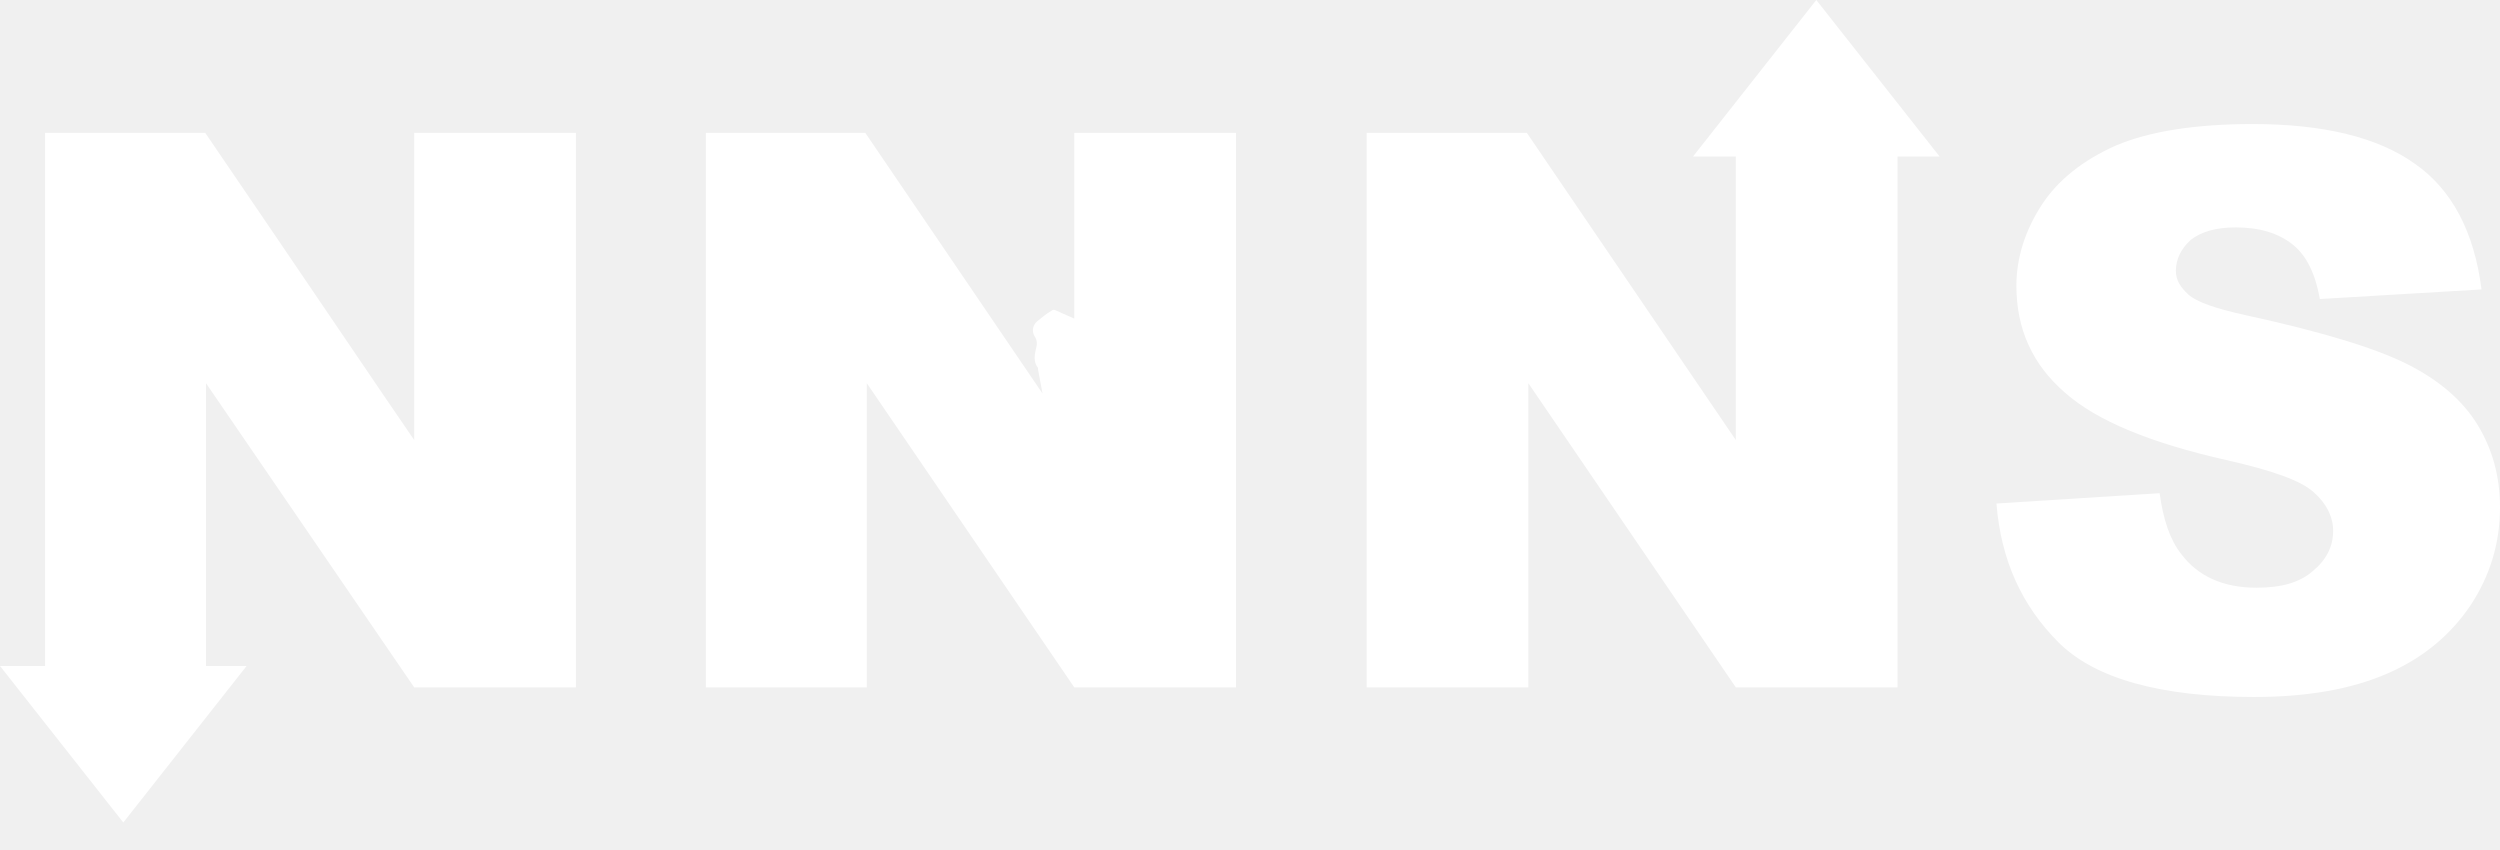
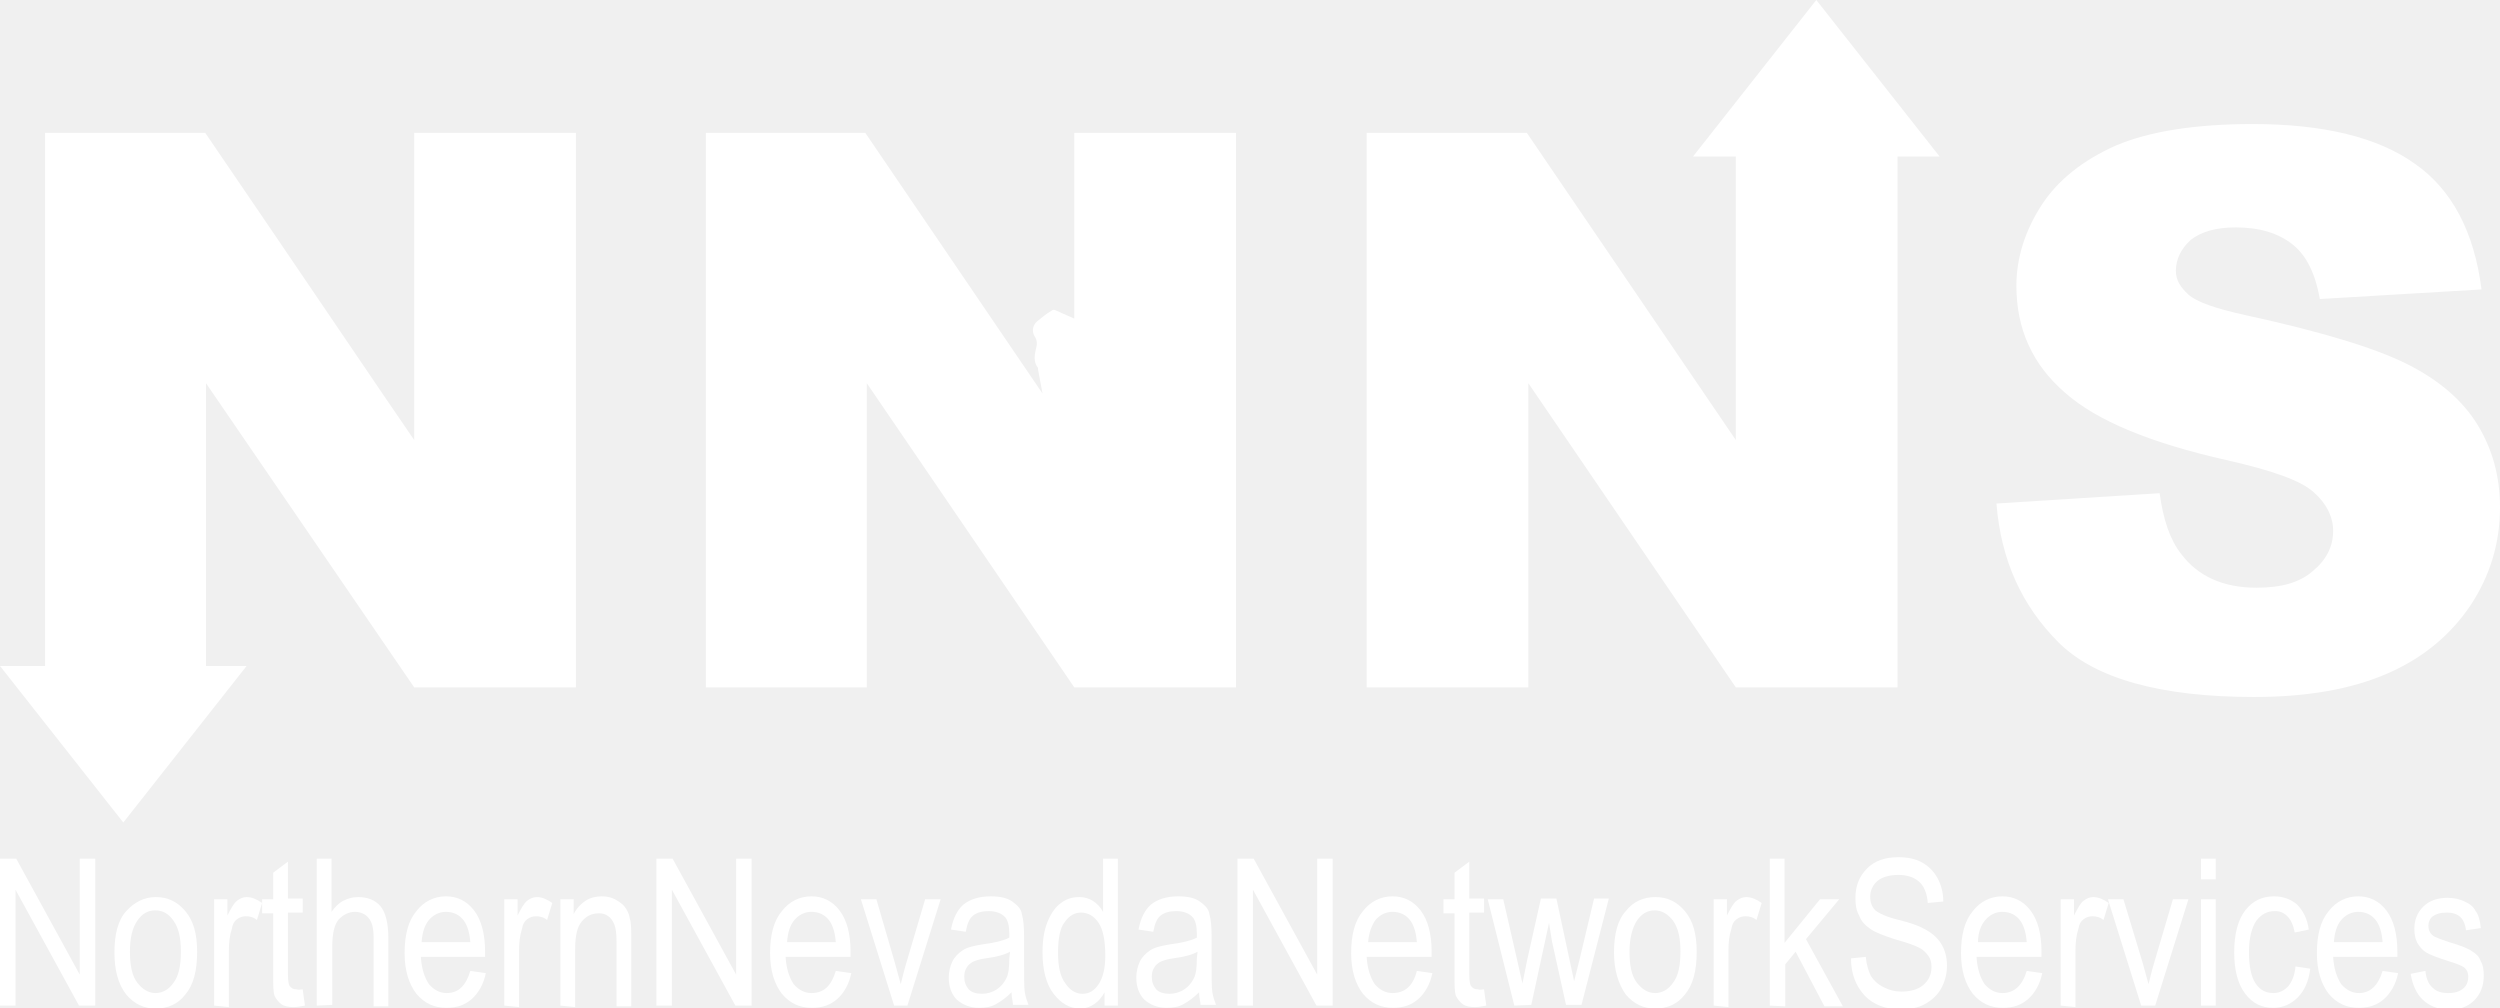
- <svg xmlns="http://www.w3.org/2000/svg" version="1.1" id="Layer_1" x="0px" y="0px" viewBox="0 0 338.6 115" style="enable-background:new 0 0 338.6 115;" xml:space="preserve">
+ <svg xmlns="http://www.w3.org/2000/svg" version="1.1" id="Layer_1" x="0px" y="0px" viewBox="0 0 338.6 136.5" style="enable-background:new 0 0 338.6 136.5;" xml:space="preserve">
  <style type="text/css">
	.st0{fill:#FFFFFF;}
</style>
+   <path class="st0" d="M0,136.2v-19.9h2.2l8.6,15.7v-15.7h2.1v19.9h-2.2l-8.6-15.7v15.7L0,136.2L0,136.2z" />
+   <path class="st0" d="M15.5,129c0-2.5,0.5-4.4,1.6-5.6s2.4-1.9,4-1.9c1.6,0,2.9,0.6,4,1.9c1.1,1.3,1.6,3.1,1.6,5.5  c0,2.6-0.5,4.5-1.6,5.8c-1,1.3-2.4,1.9-4,1.9c-1.6,0-2.9-0.6-4-1.9C16,133.3,15.5,131.4,15.5,129z M17.6,128.9c0,1.9,0.3,3.3,1,4.2  c0.7,0.9,1.5,1.4,2.5,1.4c0.9,0,1.8-0.5,2.4-1.4c0.7-0.9,1-2.3,1-4.2c0-1.9-0.3-3.2-1-4.2s-1.5-1.4-2.5-1.4c-1,0-1.8,0.5-2.4,1.4  C17.9,125.7,17.6,127.1,17.6,128.9z" />
+   <path class="st0" d="M29,136.2v-14.4h1.8v2.2c0.5-1,0.9-1.7,1.3-2c0.4-0.3,0.8-0.5,1.3-0.5c0.7,0,1.4,0.3,2.1,0.8l-0.7,2.3  c-0.5-0.4-1-0.5-1.5-0.5c-0.4,0-0.8,0.1-1.2,0.4c-0.4,0.3-0.6,0.7-0.7,1.3c-0.3,0.9-0.4,1.9-0.4,3v7.6L29,136.2L29,136.2z" />
+   <path class="st0" d="M41,134l0.3,2.2c-0.6,0.1-1.1,0.2-1.5,0.2c-0.7,0-1.3-0.1-1.7-0.4c-0.4-0.3-0.7-0.7-0.9-1.1  c-0.2-0.5-0.2-1.4-0.2-2.9v-8.3h-1.5v-1.9H37v-3.6l2-1.5v5h2v1.9h-2v8.4c0,0.8,0.1,1.3,0.2,1.5c0.2,0.3,0.5,0.5,1,0.5  C40.4,134.1,40.7,134,41,134z" />
+   <path class="st0" d="M42.9,136.2v-19.9h2v7.2c0.5-0.7,1-1.2,1.6-1.5c0.6-0.3,1.2-0.5,2-0.5c1.3,0,2.3,0.4,3,1.2  c0.7,0.8,1.1,2.3,1.1,4.4v9.2h-2V127c0-1.3-0.2-2.1-0.7-2.7c-0.4-0.5-1.1-0.8-1.8-0.8c-0.9,0-1.6,0.4-2.2,1  c-0.6,0.7-0.9,1.9-0.9,3.7v7.9L42.9,136.2L42.9,136.2z" />
+   <path class="st0" d="M63.7,131.5l2.1,0.3c-0.3,1.5-1,2.7-1.9,3.5c-0.9,0.8-2,1.2-3.4,1.2c-1.7,0-3-0.6-4.1-1.9  c-1-1.3-1.6-3.1-1.6-5.5c0-2.5,0.5-4.4,1.6-5.7c1-1.3,2.4-2,4-2c1.5,0,2.8,0.6,3.8,1.9c1,1.3,1.5,3.2,1.5,5.6l0,0.7H57  c0.1,1.6,0.5,2.8,1.1,3.7c0.7,0.8,1.5,1.2,2.4,1.2C62.1,134.5,63.1,133.5,63.7,131.5z M57.1,127.6h6.6c-0.1-1.3-0.4-2.2-0.8-2.8  c-0.6-0.9-1.5-1.3-2.5-1.3c-0.9,0-1.7,0.4-2.3,1.1C57.5,125.3,57.2,126.3,57.1,127.6z" />
+   <path class="st0" d="M68.3,136.2v-14.4h1.8v2.2c0.5-1,0.9-1.7,1.3-2c0.4-0.3,0.8-0.5,1.3-0.5c0.7,0,1.4,0.3,2.1,0.8l-0.7,2.3  c-0.5-0.4-1-0.5-1.5-0.5c-0.4,0-0.8,0.1-1.2,0.4c-0.4,0.3-0.6,0.7-0.7,1.3c-0.3,0.9-0.4,1.9-0.4,3v7.6L68.3,136.2L68.3,136.2z" />
+   <path class="st0" d="M75.9,136.2v-14.4h1.8v2c0.4-0.8,1-1.4,1.6-1.8c0.6-0.4,1.4-0.6,2.2-0.6c0.6,0,1.2,0.1,1.8,0.4  c0.5,0.3,1,0.6,1.3,1c0.3,0.4,0.6,0.9,0.7,1.6c0.2,0.6,0.2,1.6,0.2,3v8.9h-2v-8.8c0-1.1-0.1-1.8-0.3-2.3c-0.2-0.5-0.5-0.9-0.8-1.1  c-0.4-0.3-0.8-0.4-1.3-0.4c-1,0-1.7,0.4-2.3,1.1c-0.6,0.7-0.9,1.9-0.9,3.7v7.9L75.9,136.2L75.9,136.2z" />
+   <path class="st0" d="M88.9,136.2v-19.9h2.2l8.6,15.7v-15.7h2.1v19.9h-2.2l-8.6-15.7v15.7H88.9z" />
+   <path class="st0" d="M113.2,131.5l2.1,0.3c-0.3,1.5-1,2.7-1.9,3.5s-2,1.2-3.4,1.2c-1.7,0-3-0.6-4.1-1.9c-1-1.3-1.6-3.1-1.6-5.5  c0-2.5,0.5-4.4,1.6-5.7c1-1.3,2.4-2,4-2c1.5,0,2.8,0.6,3.8,1.9c1,1.3,1.5,3.2,1.5,5.6l0,0.7h-8.8c0.1,1.6,0.5,2.8,1.1,3.7  c0.7,0.8,1.5,1.2,2.4,1.2C111.6,134.5,112.6,133.5,113.2,131.5z M106.6,127.6h6.6c-0.1-1.3-0.4-2.2-0.8-2.8  c-0.6-0.9-1.5-1.3-2.5-1.3c-0.9,0-1.7,0.4-2.3,1.1C107,125.3,106.7,126.3,106.6,127.6z" />
+   <path class="st0" d="M121.1,136.2l-4.5-14.4h2.1l2.5,8.6c0.3,1,0.5,1.9,0.8,2.9c0.2-0.8,0.4-1.7,0.7-2.7l2.6-8.8h2.1l-4.5,14.4  H121.1z" />
+   <path class="st0" d="M137,134.4c-0.7,0.7-1.4,1.2-2.1,1.6c-0.7,0.4-1.5,0.5-2.3,0.5c-1.2,0-2.2-0.4-3-1.1c-0.7-0.7-1.1-1.7-1.1-3  c0-0.8,0.2-1.6,0.5-2.2s0.8-1.1,1.4-1.5c0.6-0.4,1.5-0.6,2.7-0.8c1.6-0.2,2.8-0.5,3.6-0.9l0-0.6c0-1-0.2-1.7-0.5-2.1  c-0.5-0.6-1.3-0.9-2.3-0.9c-0.9,0-1.6,0.2-2.1,0.6c-0.5,0.4-0.8,1.1-1,2.2l-2-0.3c0.3-1.6,0.9-2.7,1.7-3.4c0.9-0.7,2.1-1.1,3.7-1.1  c1.2,0,2.2,0.2,2.9,0.7c0.7,0.5,1.2,1,1.3,1.7c0.2,0.7,0.3,1.7,0.3,3v3.3c0,2.3,0,3.7,0.1,4.3c0.1,0.6,0.3,1.2,0.5,1.7h-2.1  C137.2,135.7,137,135.1,137,134.4z M136.8,128.9c-0.7,0.4-1.8,0.7-3.3,0.9c-0.8,0.1-1.4,0.3-1.8,0.5c-0.3,0.2-0.6,0.4-0.8,0.8  c-0.2,0.3-0.3,0.7-0.3,1.2c0,0.7,0.2,1.2,0.6,1.7c0.4,0.4,1,0.6,1.8,0.6c0.7,0,1.4-0.2,2-0.6c0.6-0.4,1-0.9,1.3-1.5s0.4-1.5,0.4-2.7  L136.8,128.9L136.8,128.9z" />
+   <path class="st0" d="M149.6,136.2v-1.8c-0.4,0.7-0.8,1.2-1.4,1.6c-0.6,0.4-1.2,0.6-1.9,0.6c-1.4,0-2.6-0.7-3.6-2  c-1-1.3-1.5-3.2-1.5-5.6c0-1.6,0.2-3,0.7-4.2s1.1-2,1.8-2.5c0.8-0.6,1.6-0.8,2.5-0.8c0.7,0,1.3,0.2,1.8,0.5c0.6,0.4,1,0.8,1.4,1.5  v-7.2h2v19.9L149.6,136.2L149.6,136.2z M143.3,129c0,1.9,0.3,3.3,1,4.2c0.6,0.9,1.4,1.4,2.3,1.4c0.9,0,1.6-0.4,2.2-1.3  c0.6-0.9,0.9-2.2,0.9-3.9c0-2-0.3-3.5-0.9-4.4c-0.6-0.9-1.4-1.4-2.4-1.4c-0.8,0-1.6,0.4-2.2,1.3C143.6,125.6,143.3,127.1,143.3,129z  " />
+   <path class="st0" d="M162.4,134.4c-0.7,0.7-1.4,1.2-2.1,1.6c-0.7,0.4-1.5,0.5-2.3,0.5c-1.2,0-2.2-0.4-3-1.1c-0.7-0.7-1.1-1.7-1.1-3  c0-0.8,0.2-1.6,0.5-2.2s0.8-1.1,1.4-1.5c0.6-0.4,1.5-0.6,2.7-0.8c1.6-0.2,2.8-0.5,3.6-0.9l0-0.6c0-1-0.2-1.7-0.5-2.1  c-0.5-0.6-1.3-0.9-2.3-0.9c-0.9,0-1.6,0.2-2.1,0.6c-0.5,0.4-0.8,1.1-1,2.2l-2-0.3c0.3-1.6,0.9-2.7,1.7-3.4c0.9-0.7,2.1-1.1,3.7-1.1  c1.2,0,2.2,0.2,2.9,0.7c0.7,0.5,1.2,1,1.3,1.7c0.2,0.7,0.3,1.7,0.3,3v3.3c0,2.3,0,3.7,0.1,4.3c0.1,0.6,0.3,1.2,0.5,1.7h-2.1  C162.6,135.7,162.4,135.1,162.4,134.4z M162.2,128.9c-0.7,0.4-1.8,0.7-3.3,0.9c-0.8,0.1-1.4,0.3-1.8,0.5c-0.3,0.2-0.6,0.4-0.8,0.8  c-0.2,0.3-0.3,0.7-0.3,1.2c0,0.7,0.2,1.2,0.6,1.7c0.4,0.4,1,0.6,1.8,0.6c0.7,0,1.4-0.2,2-0.6c0.6-0.4,1-0.9,1.3-1.5s0.4-1.5,0.4-2.7  L162.2,128.9L162.2,128.9z" />
+   <path class="st0" d="M167.6,136.2v-19.9h2.2l8.6,15.7v-15.7h2.1v19.9h-2.2l-8.6-15.7v15.7H167.6z" />
+   <path class="st0" d="M191.9,131.5l2.1,0.3c-0.3,1.5-1,2.7-1.9,3.5c-0.9,0.8-2,1.2-3.4,1.2c-1.7,0-3-0.6-4.1-1.9  c-1-1.3-1.6-3.1-1.6-5.5c0-2.5,0.5-4.4,1.6-5.7c1-1.3,2.4-2,4-2c1.5,0,2.8,0.6,3.8,1.9c1,1.3,1.5,3.2,1.5,5.6l0,0.7h-8.8  c0.1,1.6,0.5,2.8,1.1,3.7c0.7,0.8,1.5,1.2,2.4,1.2C190.3,134.5,191.4,133.5,191.9,131.5z M185.3,127.6h6.6c-0.1-1.3-0.4-2.2-0.8-2.8  c-0.6-0.9-1.5-1.3-2.5-1.3c-0.9,0-1.7,0.4-2.3,1.1C185.8,125.3,185.4,126.3,185.3,127.6z" />
+   <path class="st0" d="M201,134l0.3,2.2c-0.6,0.1-1.1,0.2-1.5,0.2c-0.7,0-1.3-0.1-1.7-0.4c-0.4-0.3-0.7-0.7-0.9-1.1  c-0.2-0.5-0.2-1.4-0.2-2.9v-8.3h-1.5v-1.9h1.5v-3.6l2-1.5v5h2v1.9h-2v8.4c0,0.8,0.1,1.3,0.2,1.5c0.2,0.3,0.5,0.5,1,0.5  C200.4,134.1,200.7,134,201,134z" />
+   <path class="st0" d="M205.1,136.2l-3.6-14.4h2.1l1.9,8.3l0.7,3.1l0.6-3l1.9-8.5h2.1l1.8,8.4l0.6,2.8l0.7-2.8l2-8.4h2l-3.7,14.4h-2.1  l-1.9-8.6l-0.4-2.5l-2.4,11.1L205.1,136.2L205.1,136.2z" />
+   <path class="st0" d="M218.6,129c0-2.5,0.5-4.4,1.6-5.6c1-1.3,2.4-1.9,4-1.9c1.6,0,2.9,0.6,4,1.9c1.1,1.3,1.6,3.1,1.6,5.5  c0,2.6-0.5,4.5-1.6,5.8c-1,1.3-2.4,1.9-4,1.9c-1.6,0-2.9-0.6-4-1.9C219.2,133.3,218.6,131.4,218.6,129z M220.7,128.9  c0,1.9,0.3,3.3,1,4.2c0.7,0.9,1.5,1.4,2.5,1.4c0.9,0,1.8-0.5,2.4-1.4c0.7-0.9,1-2.3,1-4.2c0-1.9-0.3-3.2-1-4.2  c-0.7-0.9-1.5-1.4-2.5-1.4c-1,0-1.8,0.5-2.4,1.4S220.7,127.1,220.7,128.9z" />
+   <path class="st0" d="M232.1,136.2v-14.4h1.8v2.2c0.5-1,0.9-1.7,1.3-2c0.4-0.3,0.8-0.5,1.3-0.5c0.7,0,1.4,0.3,2.1,0.8l-0.7,2.3  c-0.5-0.4-1-0.5-1.5-0.5c-0.4,0-0.8,0.1-1.2,0.4c-0.4,0.3-0.6,0.7-0.7,1.3c-0.3,0.9-0.4,1.9-0.4,3v7.6L232.1,136.2L232.1,136.2z" />
+   <path class="st0" d="M239.7,136.2v-19.9h2v11.4l4.8-5.9h2.6l-4.5,5.4l5,9.1h-2.5l-3.9-7.4l-1.4,1.7v5.7L239.7,136.2L239.7,136.2z" />
+   <path class="st0" d="M250.7,129.8l2-0.2c0.1,1.1,0.4,2,0.7,2.6c0.4,0.6,0.9,1.1,1.7,1.5s1.5,0.6,2.4,0.6c1.3,0,2.3-0.3,3-0.9  s1.1-1.4,1.1-2.4c0-0.6-0.1-1.1-0.4-1.5c-0.3-0.4-0.6-0.8-1.2-1.1c-0.5-0.3-1.6-0.7-3.4-1.2c-1.5-0.5-2.6-0.9-3.3-1.4  c-0.7-0.5-1.2-1-1.5-1.8c-0.4-0.7-0.5-1.5-0.5-2.4c0-1.6,0.5-2.9,1.6-4c1-1,2.4-1.5,4.2-1.5c1.2,0,2.3,0.2,3.2,0.7  c0.9,0.5,1.6,1.2,2.1,2.1c0.5,0.9,0.8,2,0.8,3.2l-2.1,0.2c-0.1-1.3-0.5-2.3-1.2-2.9c-0.7-0.6-1.6-0.9-2.8-0.9  c-1.2,0-2.2,0.3-2.8,0.8c-0.6,0.5-1,1.3-1,2.1c0,0.8,0.2,1.4,0.7,1.9c0.5,0.4,1.5,0.9,3.2,1.3c1.6,0.4,2.7,0.8,3.4,1.2  c1,0.5,1.8,1.2,2.3,2c0.5,0.8,0.8,1.8,0.8,3c0,1.1-0.3,2.2-0.8,3.1c-0.5,0.9-1.3,1.6-2.2,2.1c-0.9,0.5-2,0.7-3.3,0.7  c-2,0-3.6-0.6-4.8-1.8C251.3,133.5,250.7,131.8,250.7,129.8z" />
+   <path class="st0" d="M274.5,131.5l2.1,0.3c-0.3,1.5-1,2.7-1.9,3.5c-0.9,0.8-2,1.2-3.4,1.2c-1.7,0-3-0.6-4.1-1.9  c-1-1.3-1.6-3.1-1.6-5.5c0-2.5,0.5-4.4,1.6-5.7c1-1.3,2.4-2,4-2c1.5,0,2.8,0.6,3.8,1.9c1,1.3,1.5,3.2,1.5,5.6l0,0.7h-8.8  c0.1,1.6,0.5,2.8,1.1,3.7c0.7,0.8,1.5,1.2,2.4,1.2C272.8,134.5,273.9,133.5,274.5,131.5z M267.9,127.6h6.6c-0.1-1.3-0.4-2.2-0.8-2.8  c-0.6-0.9-1.5-1.3-2.5-1.3c-0.9,0-1.7,0.4-2.3,1.1C268.3,125.3,267.9,126.3,267.9,127.6z" />
+   <path class="st0" d="M279.1,136.2v-14.4h1.8v2.2c0.5-1,0.9-1.7,1.3-2c0.4-0.3,0.8-0.5,1.3-0.5c0.7,0,1.4,0.3,2.1,0.8l-0.7,2.3  c-0.5-0.4-1-0.5-1.5-0.5c-0.4,0-0.8,0.1-1.2,0.4c-0.4,0.3-0.6,0.7-0.7,1.3c-0.3,0.9-0.4,1.9-0.4,3v7.6L279.1,136.2L279.1,136.2z" />
+   <path class="st0" d="M290,136.2l-4.5-14.4h2.1l2.6,8.6c0.3,1,0.5,1.9,0.8,2.9c0.2-0.8,0.4-1.7,0.7-2.7l2.6-8.8h2.1l-4.5,14.4H290z" />
+   <path class="st0" d="M298.1,119.1v-2.8h2v2.8H298.1z M298.1,136.2v-14.4h2v14.4L298.1,136.2L298.1,136.2z" />
+   <path class="st0" d="M310.9,130.9l2,0.3c-0.2,1.7-0.8,3-1.7,3.9c-0.9,0.9-2,1.4-3.3,1.4c-1.6,0-2.8-0.6-3.8-1.9  c-1-1.3-1.5-3.2-1.5-5.6c0-2.5,0.5-4.4,1.5-5.7c1-1.3,2.3-1.9,3.9-1.9c1.2,0,2.3,0.4,3.1,1.1c0.8,0.8,1.4,1.9,1.6,3.4l-1.9,0.4  c-0.2-1-0.5-1.7-1-2.2c-0.5-0.5-1-0.7-1.7-0.7c-1,0-1.8,0.4-2.5,1.3c-0.6,0.9-1,2.3-1,4.2c0,2,0.3,3.4,0.9,4.3  c0.6,0.9,1.4,1.3,2.4,1.3c0.8,0,1.4-0.3,2-0.9C310.4,133,310.8,132.1,310.9,130.9z" />
+   <path class="st0" d="M322.7,131.5l2.1,0.3c-0.3,1.5-1,2.7-1.9,3.5c-0.9,0.8-2,1.2-3.4,1.2c-1.7,0-3-0.6-4.1-1.9  c-1-1.3-1.6-3.1-1.6-5.5c0-2.5,0.5-4.4,1.6-5.7c1-1.3,2.4-2,4-2c1.5,0,2.8,0.6,3.8,1.9c1,1.3,1.5,3.2,1.5,5.6l0,0.7H316  c0.1,1.6,0.5,2.8,1.1,3.7c0.7,0.8,1.5,1.2,2.4,1.2C321,134.5,322.1,133.5,322.7,131.5z M316.1,127.6h6.6c-0.1-1.3-0.4-2.2-0.8-2.8  c-0.6-0.9-1.5-1.3-2.5-1.3c-0.9,0-1.7,0.4-2.3,1.1C316.5,125.3,316.2,126.3,316.1,127.6z" />
+   <path class="st0" d="M326.5,131.9l2-0.4c0.1,1,0.4,1.8,1,2.3c0.5,0.5,1.2,0.7,2.1,0.7s1.5-0.2,2-0.6c0.5-0.4,0.7-1,0.7-1.6  c0-0.6-0.2-1-0.6-1.3c-0.3-0.2-1-0.5-2-0.8c-1.6-0.5-2.6-0.9-3.1-1.2c-0.5-0.3-0.9-0.8-1.2-1.3c-0.3-0.6-0.4-1.2-0.4-1.9  c0-1.2,0.4-2.2,1.2-3c0.8-0.8,1.9-1.2,3.3-1.2c0.9,0,1.7,0.2,2.3,0.5c0.7,0.3,1.2,0.7,1.5,1.3c0.4,0.5,0.6,1.3,0.7,2.3l-2,0.3  c-0.2-1.6-1-2.4-2.6-2.4c-0.9,0-1.5,0.2-1.9,0.5c-0.4,0.3-0.6,0.8-0.6,1.3c0,0.5,0.2,1,0.6,1.3c0.2,0.2,1,0.5,2.2,0.9  c1.7,0.5,2.7,0.9,3.2,1.3c0.5,0.3,0.9,0.7,1.1,1.3c0.3,0.5,0.4,1.2,0.4,1.9c0,1.4-0.4,2.5-1.3,3.4s-2.1,1.3-3.6,1.3  C328.6,136.5,327,134.9,326.5,131.9z" />
  <g>
    <polygon class="st0" points="56.1,28.7 56.1,42.9 56.1,59.6 52,53.6 52,53.6 37.2,31.8 37.2,31.8 27.8,18 6.1,18 6.1,90.2 0,90.2    16.7,111.4 33.4,90.2 27.9,90.2 27.9,51.9 56.1,93.1 78,93.1 78,18 56.1,18  " />
    <path class="st0" d="M145.6,43.2c-0.9-0.4-1.8-0.8-2.7-1.2c-0.2-0.1-0.4,0-0.5,0.1c-0.7,0.4-1.3,0.9-1.9,1.4   c-0.6,0.5-0.8,1.3-0.4,2c0.4,0.6,0.4,1.1,0.2,1.8c-0.2,0.8-0.3,1.7,0.2,2.4c0.1,0.1,0.1,0.2,0.1,0.4c0.2,1.1,0.4,2.1,0.6,3.2   l-24-35.3H95.6v75.1h21.8V51.9l28.1,41.2h21.9V18h-21.9V43.2z" />
    <path class="st0" d="M335.6,57.6c-2-3.3-5.2-6.1-9.6-8.3c-4.4-2.2-11.7-4.4-21.8-6.6c-4.1-0.9-6.7-1.8-7.8-2.8   c-1.1-1-1.7-2-1.7-3.2c0-1.6,0.7-3,2-4.2c1.4-1.1,3.4-1.7,6.1-1.7c3.3,0,5.8,0.8,7.7,2.3c1.9,1.5,3.1,4,3.7,7.4l21.9-1.3   c-1-7.8-4-13.5-9-17c-5-3.6-12.4-5.4-22-5.4c-7.8,0-14,1-18.5,2.9c-4.5,2-7.9,4.7-10.1,8.1c-2.2,3.4-3.4,7.1-3.4,10.9   c0,5.9,2.2,10.7,6.6,14.5c4.3,3.8,11.6,6.8,21.8,9.1c6.2,1.4,10.2,2.8,11.9,4.4c1.7,1.5,2.6,3.3,2.6,5.2c0,2.1-0.9,3.9-2.7,5.4   c-1.8,1.6-4.3,2.3-7.7,2.3c-4.4,0-7.9-1.5-10.2-4.6c-1.5-1.9-2.4-4.6-2.9-8.2l-22.1,1.4c0.6,7.6,3.4,13.8,8.4,18.8   c4.9,4.9,13.8,7.4,26.5,7.4c7.3,0,13.3-1.1,18.1-3.2c4.8-2.1,8.5-5.2,11.2-9.2c2.7-4.1,4-8.5,4-13.3   C338.6,64.6,337.6,60.9,335.6,57.6z" />
    <polygon class="st0" points="229.3,21.2 235.1,21.2 235.1,59.6 206.8,18 185.1,18 185.1,93.1 207,93.1 207,51.9 235.1,93.1    257,93.1 257,21.2 262.7,21.2 246,0  " />
  </g>
</svg>
